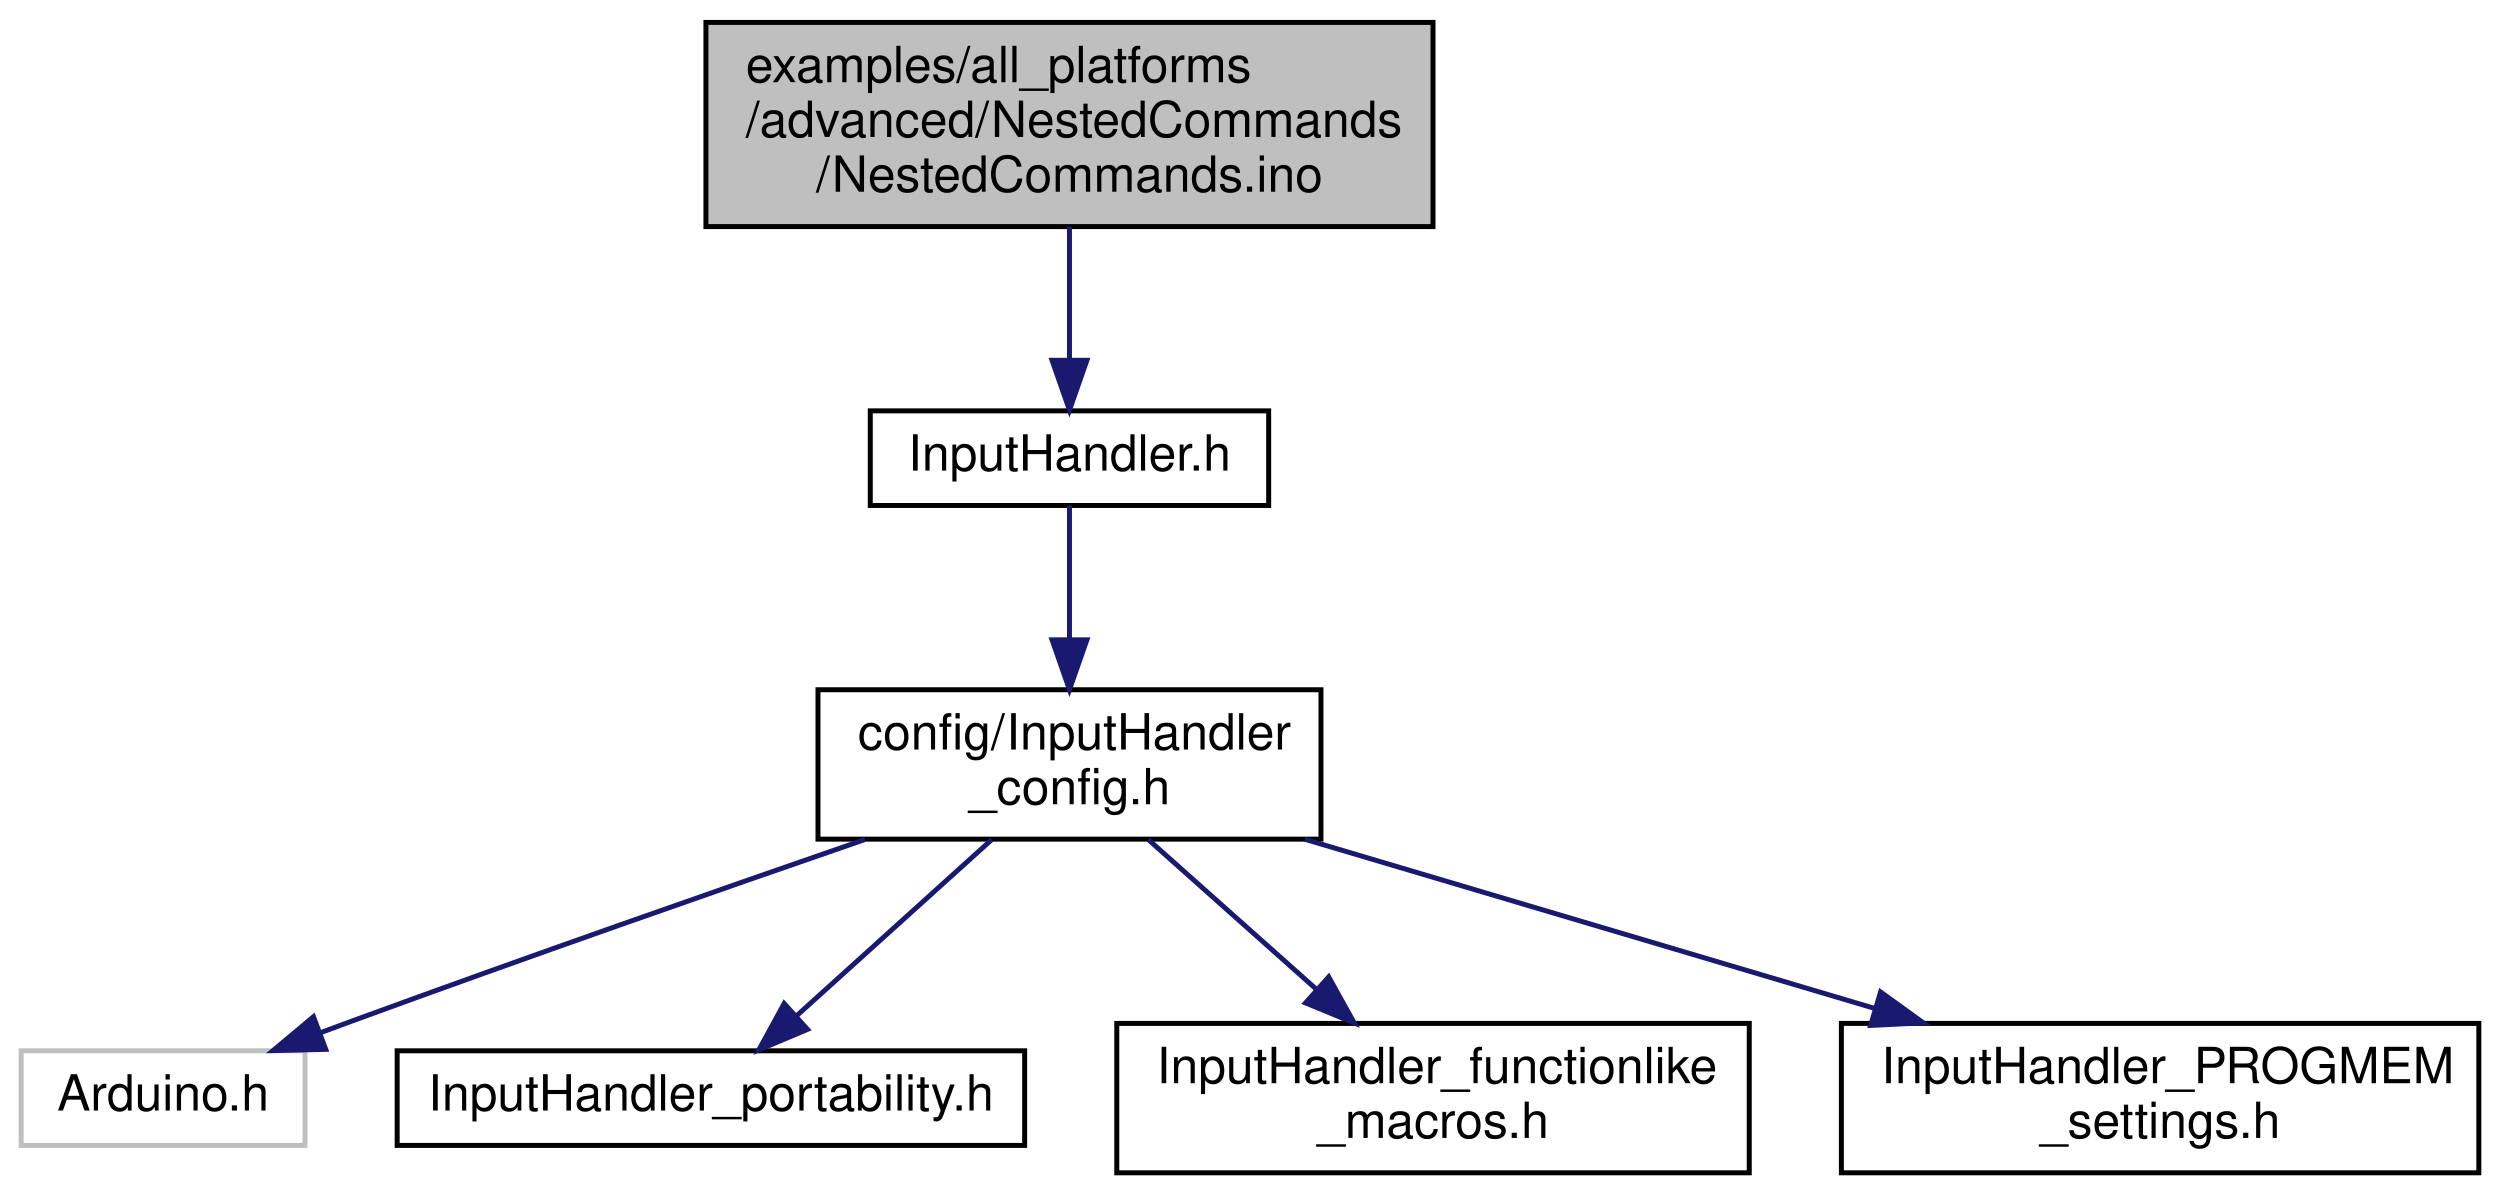
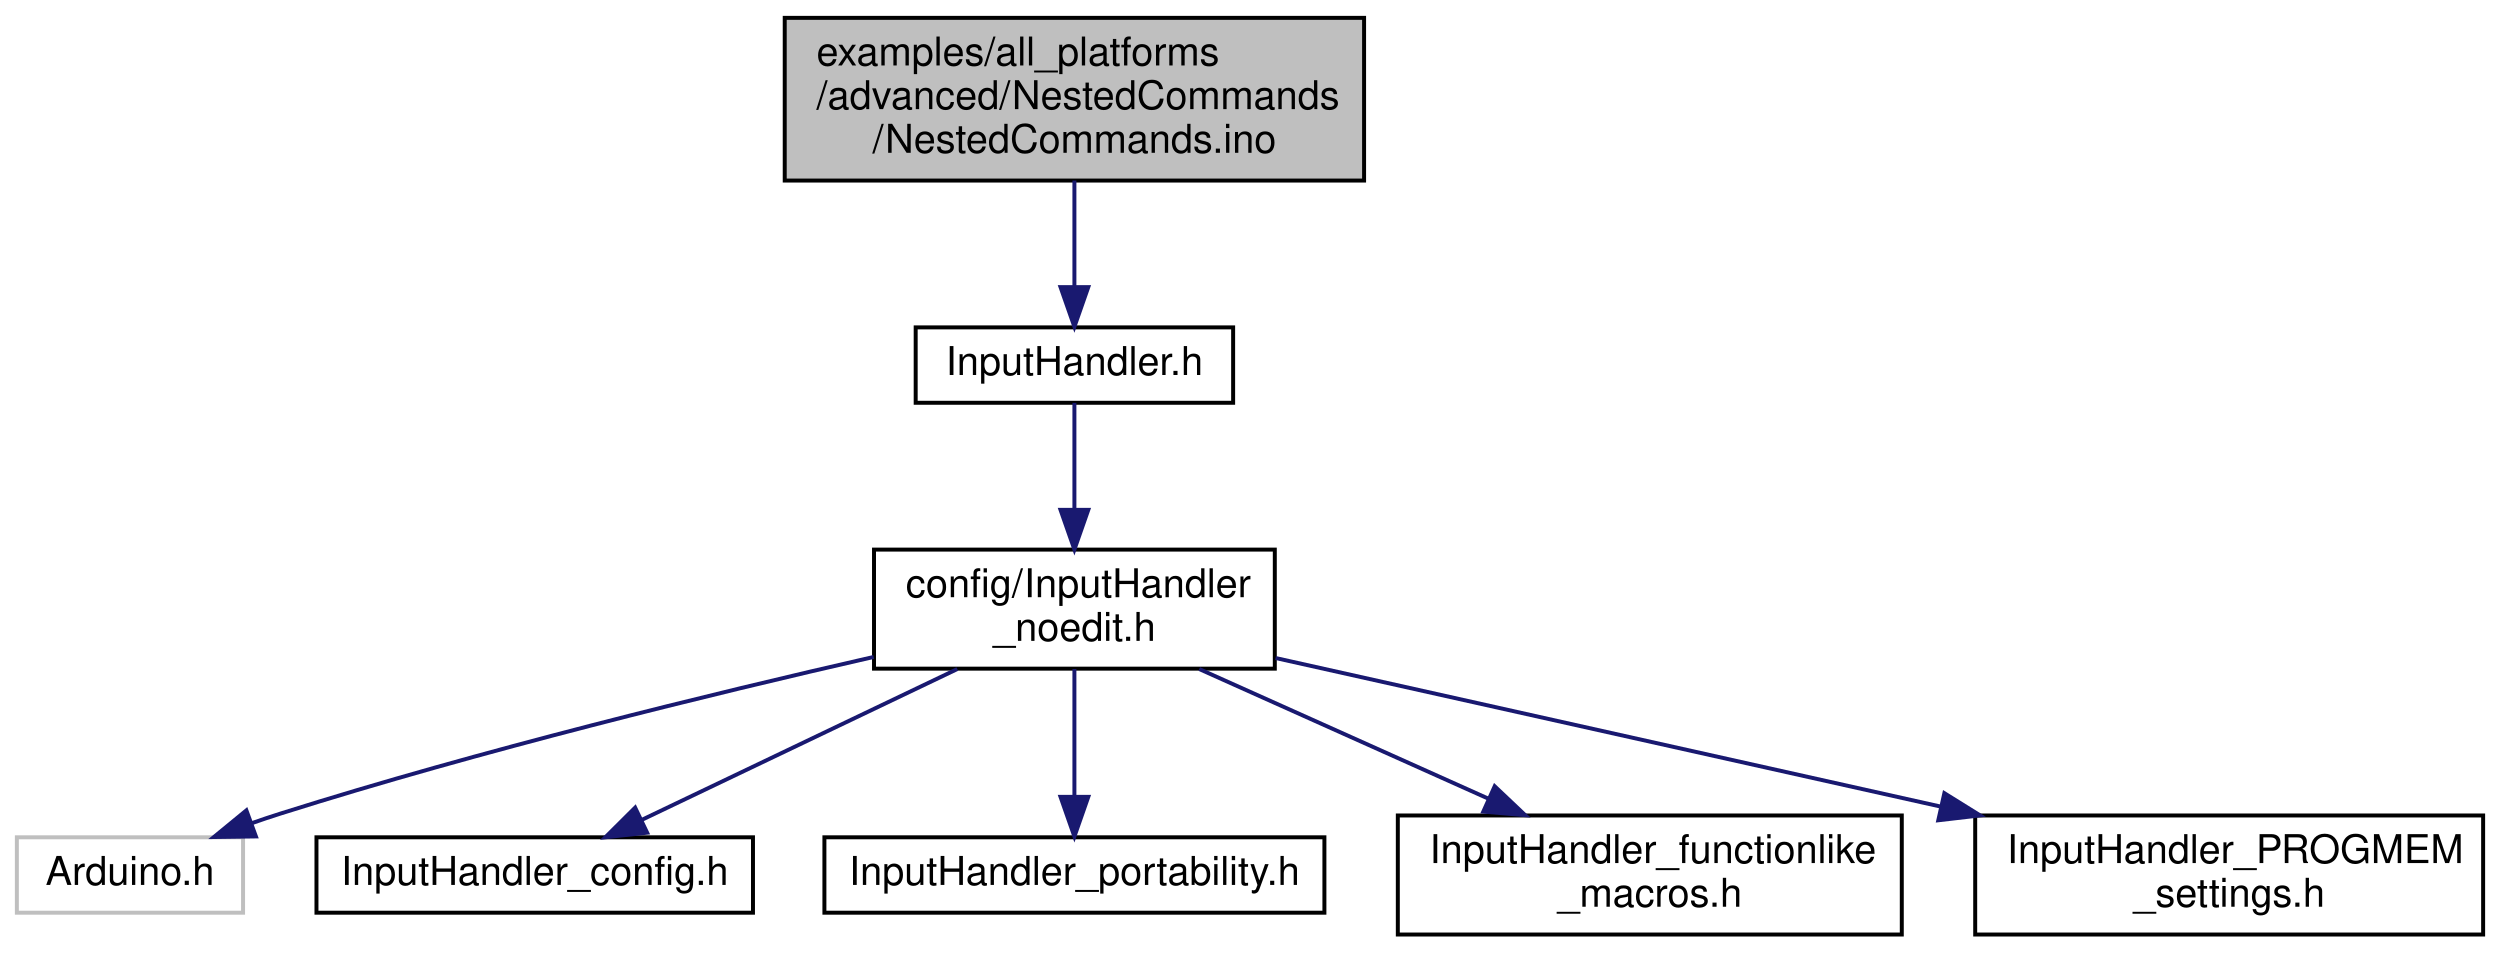
- <svg xmlns="http://www.w3.org/2000/svg" xmlns:xlink="http://www.w3.org/1999/xlink" width="502pt" height="240pt" viewBox="0.00 0.00 501.50 240.00">
+ <svg xmlns="http://www.w3.org/2000/svg" xmlns:xlink="http://www.w3.org/1999/xlink" width="630pt" height="240pt" viewBox="0.00 0.00 629.50 240.00">
  <g id="graph0" class="graph" transform="scale(1 1) rotate(0) translate(4 236)">
    <g id="node1" class="node">
      <g id="a_node1">
        <a xlink:title="An example that demonstrates nested subcommands.">
-           <polygon fill="#bfbfbf" stroke="black" points="137.5,-190.5 137.5,-231.5 283.5,-231.5 283.5,-190.5 137.5,-190.5" />
-           <text text-anchor="start" x="145.5" y="-219.5" font-family="Helvetica,sans-Serif" font-size="10.00">examples/all_platforms</text>
-           <text text-anchor="start" x="145.5" y="-208.5" font-family="Helvetica,sans-Serif" font-size="10.00">/advanced/NestedCommands</text>
-           <text text-anchor="middle" x="210.5" y="-197.5" font-family="Helvetica,sans-Serif" font-size="10.00">/NestedCommands.ino</text>
+           <polygon fill="#bfbfbf" stroke="black" points="193.5,-190.5 193.5,-231.5 339.5,-231.5 339.5,-190.5 193.5,-190.5" />
+           <text text-anchor="start" x="201.5" y="-219.5" font-family="Helvetica,sans-Serif" font-size="10.00">examples/all_platforms</text>
+           <text text-anchor="start" x="201.5" y="-208.5" font-family="Helvetica,sans-Serif" font-size="10.00">/advanced/NestedCommands</text>
+           <text text-anchor="middle" x="266.5" y="-197.5" font-family="Helvetica,sans-Serif" font-size="10.00">/NestedCommands.ino</text>
        </a>
      </g>
    </g>
    <g id="node2" class="node">
      <g id="a_node2">
        <a xlink:href="../../df/dec/_input_handler_8h.html" target="_top" xlink:title="InputHandler library header file.">
-           <polygon fill="none" stroke="black" points="170.5,-134.5 170.5,-153.5 250.5,-153.5 250.5,-134.5 170.5,-134.5" />
-           <text text-anchor="middle" x="210.5" y="-141.5" font-family="Helvetica,sans-Serif" font-size="10.00">InputHandler.h</text>
+           <polygon fill="none" stroke="black" points="226.5,-134.5 226.5,-153.5 306.5,-153.5 306.5,-134.5 226.5,-134.5" />
+           <text text-anchor="middle" x="266.5" y="-141.5" font-family="Helvetica,sans-Serif" font-size="10.00">InputHandler.h</text>
        </a>
      </g>
    </g>
    <g id="edge1" class="edge">
-       <path fill="none" stroke="midnightblue" d="M210.5,-190.5C210.5,-182.07 210.5,-172.24 210.5,-163.87" />
-       <polygon fill="midnightblue" stroke="midnightblue" points="214,-163.65 210.5,-153.65 207,-163.65 214,-163.65" />
+       <path fill="none" stroke="midnightblue" d="M266.5,-190.5C266.5,-182.07 266.5,-172.24 266.5,-163.87" />
+       <polygon fill="midnightblue" stroke="midnightblue" points="270,-163.65 266.5,-153.65 263,-163.65 270,-163.65" />
    </g>
    <g id="node3" class="node">
      <g id="a_node3">
-         <a xlink:href="../../dd/d4e/_input_handler__config_8h.html" target="_top" xlink:title="InputHandler library configuration file.">
-           <polygon fill="none" stroke="black" points="160,-67.5 160,-97.5 261,-97.5 261,-67.5 160,-67.5" />
-           <text text-anchor="start" x="168" y="-85.5" font-family="Helvetica,sans-Serif" font-size="10.00">config/InputHandler</text>
-           <text text-anchor="middle" x="210.5" y="-74.5" font-family="Helvetica,sans-Serif" font-size="10.00">_config.h</text>
+         <a xlink:href="../../d3/dfb/_input_handler__noedit_8h.html" target="_top" xlink:title="InputHandler library C includes, buffer sizing macros.">
+           <polygon fill="none" stroke="black" points="216,-67.5 216,-97.5 317,-97.5 317,-67.5 216,-67.5" />
+           <text text-anchor="start" x="224" y="-85.5" font-family="Helvetica,sans-Serif" font-size="10.00">config/InputHandler</text>
+           <text text-anchor="middle" x="266.5" y="-74.5" font-family="Helvetica,sans-Serif" font-size="10.00">_noedit.h</text>
        </a>
      </g>
    </g>
    <g id="edge2" class="edge">
-       <path fill="none" stroke="midnightblue" d="M210.5,-134.48C210.5,-127.47 210.5,-117.19 210.5,-107.7" />
-       <polygon fill="midnightblue" stroke="midnightblue" points="214,-107.52 210.5,-97.52 207,-107.52 214,-107.52" />
+       <path fill="none" stroke="midnightblue" d="M266.5,-134.48C266.5,-127.47 266.5,-117.19 266.5,-107.7" />
+       <polygon fill="midnightblue" stroke="midnightblue" points="270,-107.52 266.5,-97.52 263,-107.52 270,-107.52" />
    </g>
    <g id="node4" class="node">
      <g id="a_node4">
        <a xlink:title=" ">
          <polygon fill="none" stroke="#bfbfbf" points="0,-6 0,-25 57,-25 57,-6 0,-6" />
          <text text-anchor="middle" x="28.5" y="-13" font-family="Helvetica,sans-Serif" font-size="10.00">Arduino.h</text>
        </a>
      </g>
    </g>
    <g id="edge3" class="edge">
-       <path fill="none" stroke="midnightblue" d="M169.43,-67.43C140.56,-57.46 101.08,-43.66 66.5,-31 64.4,-30.23 62.24,-29.43 60.06,-28.62" />
-       <polygon fill="midnightblue" stroke="midnightblue" points="61.16,-25.29 50.57,-25.04 58.69,-31.84 61.16,-25.29" />
+       <path fill="none" stroke="midnightblue" d="M215.9,-70.45C175.19,-61.15 116.7,-46.86 66.5,-31 64.08,-30.24 61.6,-29.4 59.11,-28.53" />
+       <polygon fill="midnightblue" stroke="midnightblue" points="60.24,-25.22 49.65,-25.07 57.84,-31.79 60.24,-25.22" />
    </g>
    <g id="node5" class="node">
      <g id="a_node5">
-         <a xlink:href="../../d3/dcd/_input_handler__portability_8h.html" target="_top" xlink:title=" ">
-           <polygon fill="none" stroke="black" points="75.5,-6 75.5,-25 201.5,-25 201.5,-6 75.5,-6" />
-           <text text-anchor="middle" x="138.5" y="-13" font-family="Helvetica,sans-Serif" font-size="10.00">InputHandler_portability.h</text>
+         <a xlink:href="../../dd/d4e/_input_handler__config_8h.html" target="_top" xlink:title="InputHandler library user configurable items.">
+           <polygon fill="none" stroke="black" points="75.5,-6 75.5,-25 185.5,-25 185.5,-6 75.5,-6" />
+           <text text-anchor="middle" x="130.5" y="-13" font-family="Helvetica,sans-Serif" font-size="10.00">InputHandler_config.h</text>
        </a>
      </g>
    </g>
    <g id="edge4" class="edge">
-       <path fill="none" stroke="midnightblue" d="M194.88,-67.4C183.32,-56.96 167.58,-42.75 155.67,-32" />
-       <polygon fill="midnightblue" stroke="midnightblue" points="157.9,-29.3 148.13,-25.19 153.21,-34.49 157.9,-29.3" />
+       <path fill="none" stroke="midnightblue" d="M236.99,-67.4C213.34,-56.09 180.42,-40.36 157.47,-29.39" />
+       <polygon fill="midnightblue" stroke="midnightblue" points="158.83,-26.16 148.3,-25.01 155.81,-32.48 158.83,-26.16" />
    </g>
    <g id="node6" class="node">
      <g id="a_node6">
-         <a xlink:href="../../d1/d39/_input_handler__functionlike__macros_8h.html" target="_top" xlink:title=" ">
-           <polygon fill="none" stroke="black" points="220,-0.5 220,-30.5 347,-30.5 347,-0.5 220,-0.5" />
-           <text text-anchor="start" x="228" y="-18.5" font-family="Helvetica,sans-Serif" font-size="10.00">InputHandler_functionlike</text>
-           <text text-anchor="middle" x="283.5" y="-7.5" font-family="Helvetica,sans-Serif" font-size="10.00">_macros.h</text>
+         <a xlink:href="../../d3/dcd/_input_handler__portability_8h.html" target="_top" xlink:title="InputHandler library portability directives.">
+           <polygon fill="none" stroke="black" points="203.5,-6 203.5,-25 329.5,-25 329.5,-6 203.5,-6" />
+           <text text-anchor="middle" x="266.5" y="-13" font-family="Helvetica,sans-Serif" font-size="10.00">InputHandler_portability.h</text>
        </a>
      </g>
    </g>
    <g id="edge5" class="edge">
-       <path fill="none" stroke="midnightblue" d="M226.34,-67.4C236.19,-58.62 249.04,-47.18 260.06,-37.37" />
-       <polygon fill="midnightblue" stroke="midnightblue" points="262.55,-39.84 267.69,-30.58 257.9,-34.61 262.55,-39.84" />
+       <path fill="none" stroke="midnightblue" d="M266.5,-67.4C266.5,-58.06 266.5,-45.71 266.5,-35.52" />
+       <polygon fill="midnightblue" stroke="midnightblue" points="270,-35.19 266.5,-25.19 263,-35.19 270,-35.19" />
    </g>
    <g id="node7" class="node">
      <g id="a_node7">
-         <a xlink:href="../../df/d25/_input_handler___p_r_o_g_m_e_m__settings_8h.html" target="_top" xlink:title=" ">
-           <polygon fill="none" stroke="black" points="365.5,-0.5 365.5,-30.5 493.5,-30.5 493.5,-0.5 365.5,-0.5" />
-           <text text-anchor="start" x="373.5" y="-18.5" font-family="Helvetica,sans-Serif" font-size="10.00">InputHandler_PROGMEM</text>
-           <text text-anchor="middle" x="429.5" y="-7.5" font-family="Helvetica,sans-Serif" font-size="10.00">_settings.h</text>
+         <a xlink:href="../../d1/d39/_input_handler__functionlike__macros_8h.html" target="_top" xlink:title="InputHandler library function-like macros.">
+           <polygon fill="none" stroke="black" points="348,-0.5 348,-30.5 475,-30.5 475,-0.5 348,-0.5" />
+           <text text-anchor="start" x="356" y="-18.5" font-family="Helvetica,sans-Serif" font-size="10.00">InputHandler_functionlike</text>
+           <text text-anchor="middle" x="411.5" y="-7.5" font-family="Helvetica,sans-Serif" font-size="10.00">_macros.h</text>
        </a>
      </g>
    </g>
    <g id="edge6" class="edge">
-       <path fill="none" stroke="midnightblue" d="M257.75,-67.48C291.31,-57.51 336.56,-44.09 372.18,-33.51" />
-       <polygon fill="midnightblue" stroke="midnightblue" points="373.37,-36.81 381.96,-30.61 371.37,-30.1 373.37,-36.81" />
+       <path fill="none" stroke="midnightblue" d="M297.96,-67.4C319.34,-57.81 347.81,-45.05 370.9,-34.7" />
+       <polygon fill="midnightblue" stroke="midnightblue" points="372.41,-37.86 380.1,-30.58 369.54,-31.47 372.41,-37.86" />
+     </g>
+     <g id="node8" class="node">
+       <g id="a_node8">
+         <a xlink:href="../../df/d25/_input_handler___p_r_o_g_m_e_m__settings_8h.html" target="_top" xlink:title="InputHandler library PROGMEM settings.">
+           <polygon fill="none" stroke="black" points="493.5,-0.5 493.5,-30.5 621.5,-30.5 621.5,-0.5 493.5,-0.5" />
+           <text text-anchor="start" x="501.5" y="-18.5" font-family="Helvetica,sans-Serif" font-size="10.00">InputHandler_PROGMEM</text>
+           <text text-anchor="middle" x="557.5" y="-7.5" font-family="Helvetica,sans-Serif" font-size="10.00">_settings.h</text>
+         </a>
+       </g>
+     </g>
+     <g id="edge7" class="edge">
+       <path fill="none" stroke="midnightblue" d="M317.19,-70.18C363.54,-59.82 432.63,-44.39 484.85,-32.73" />
+       <polygon fill="midnightblue" stroke="midnightblue" points="485.73,-36.12 494.73,-30.52 484.2,-29.29 485.73,-36.12" />
    </g>
  </g>
</svg>
